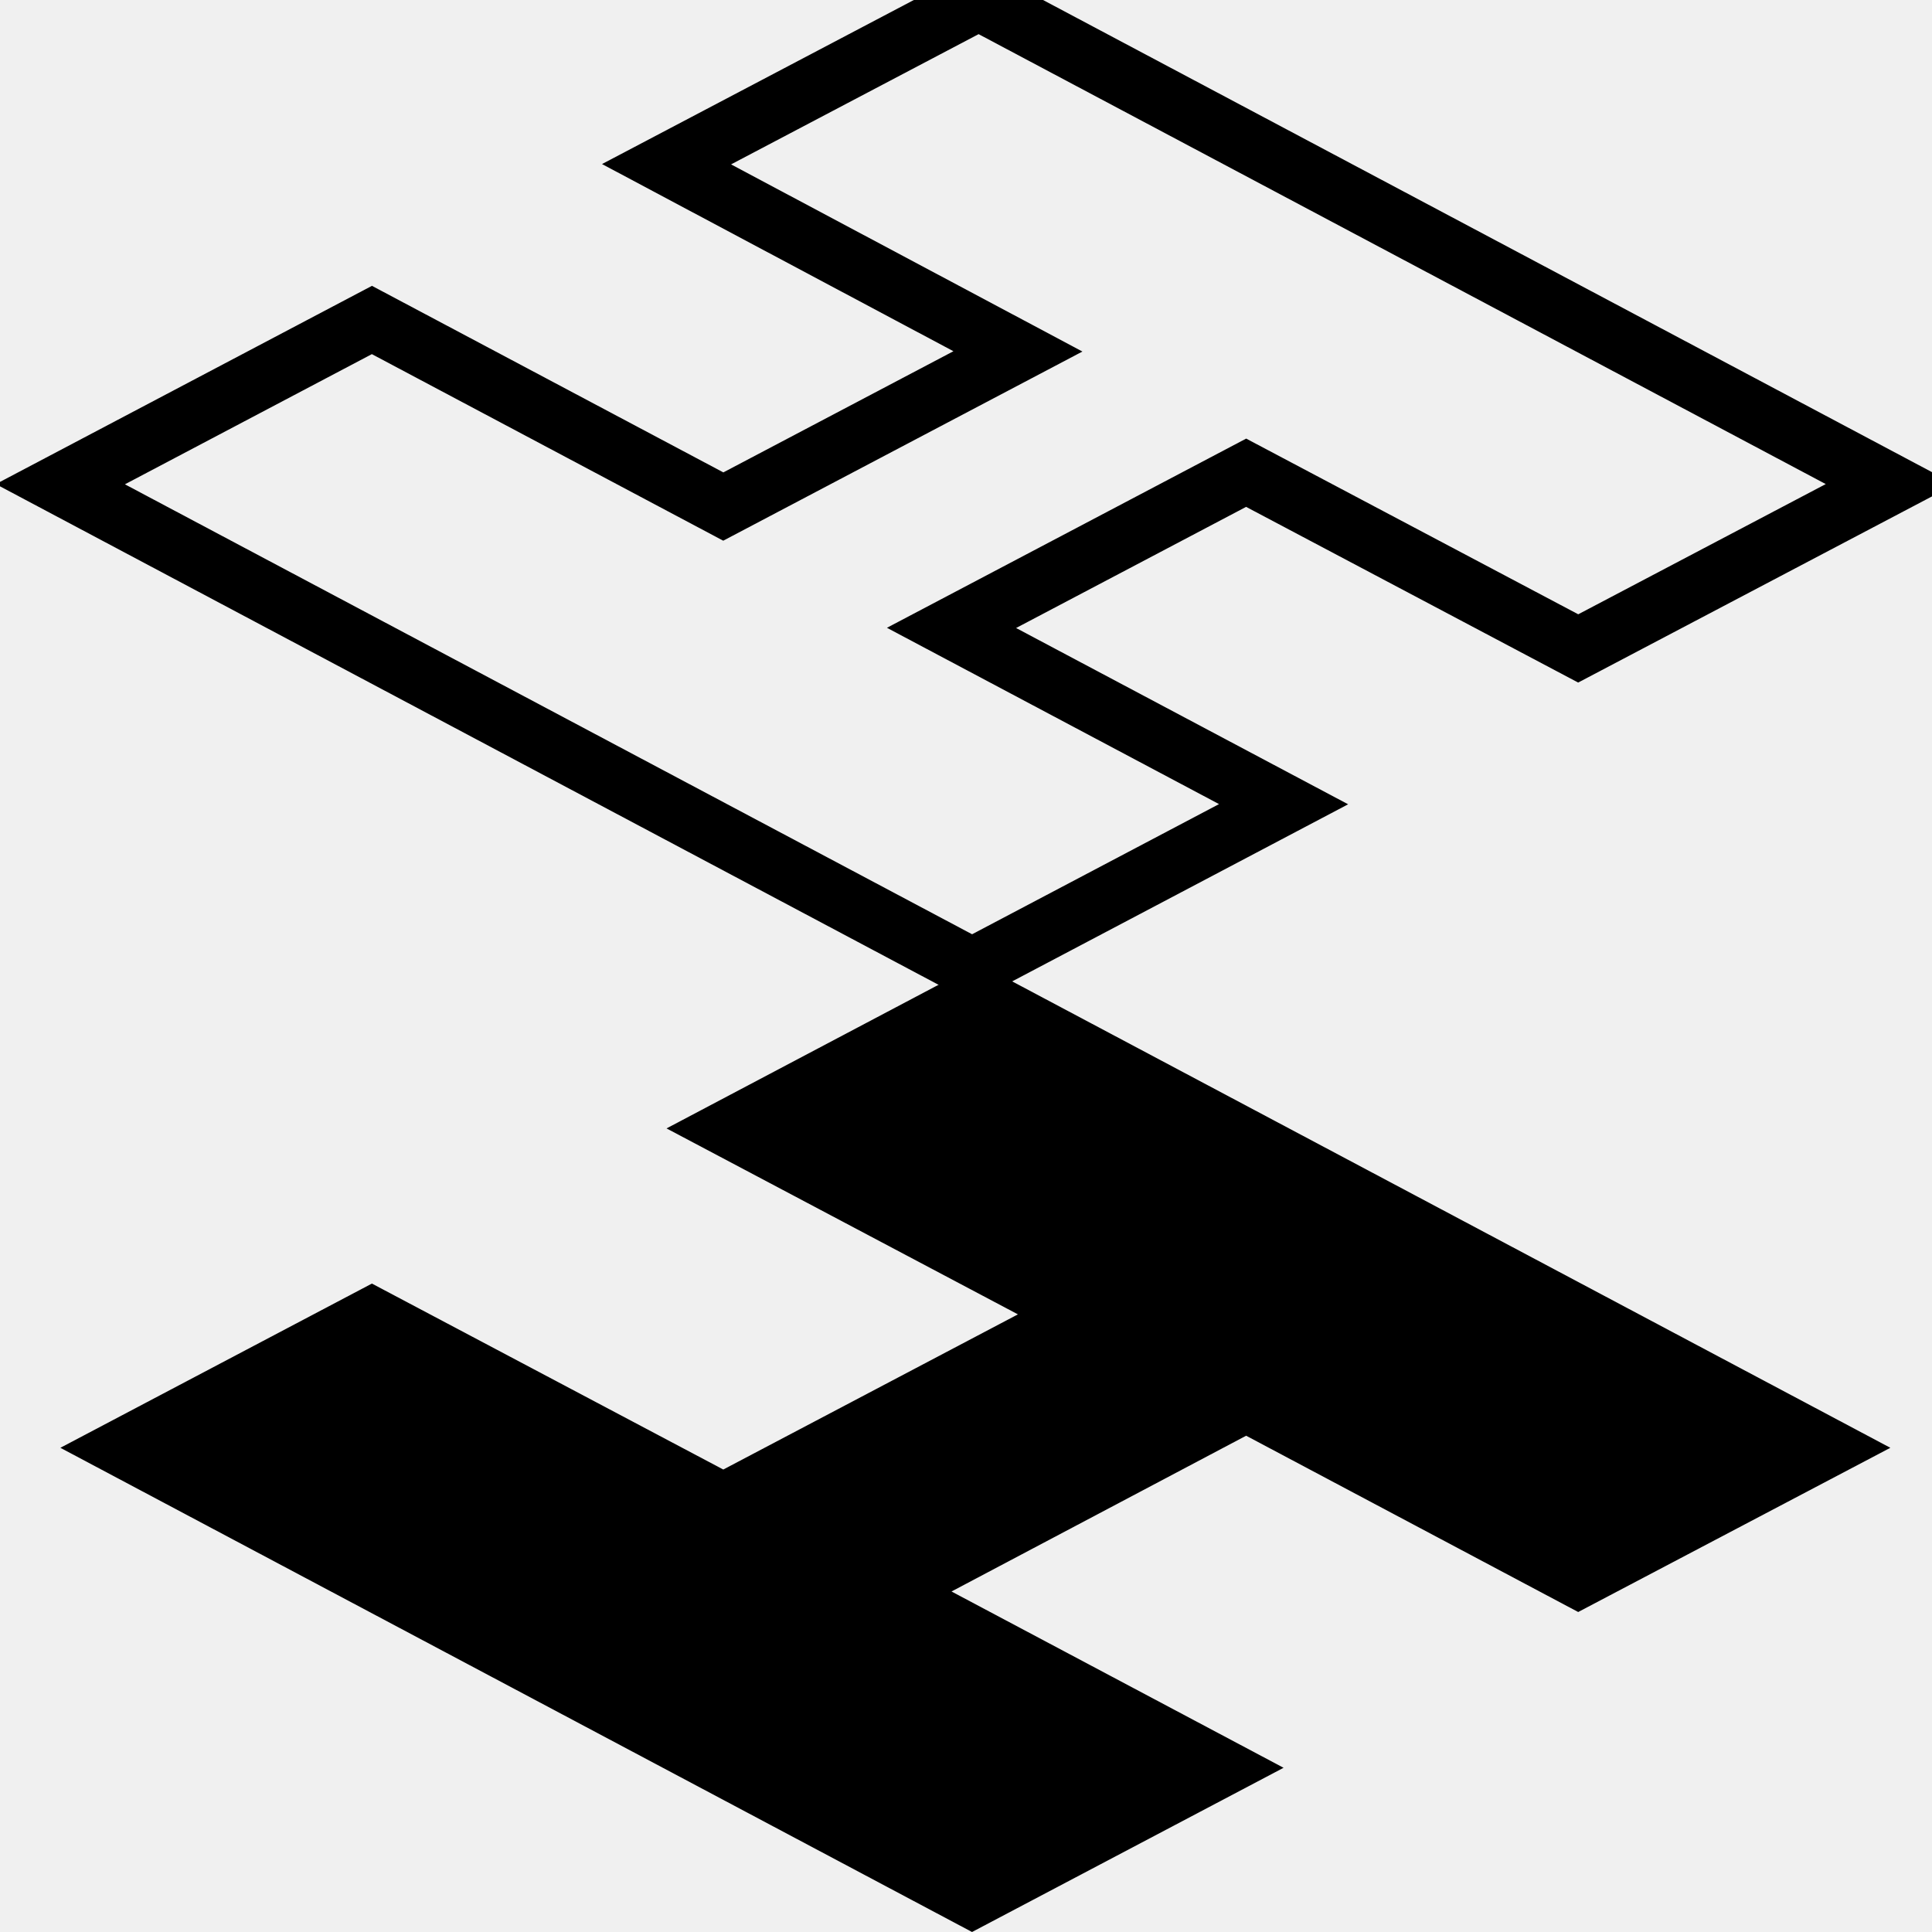
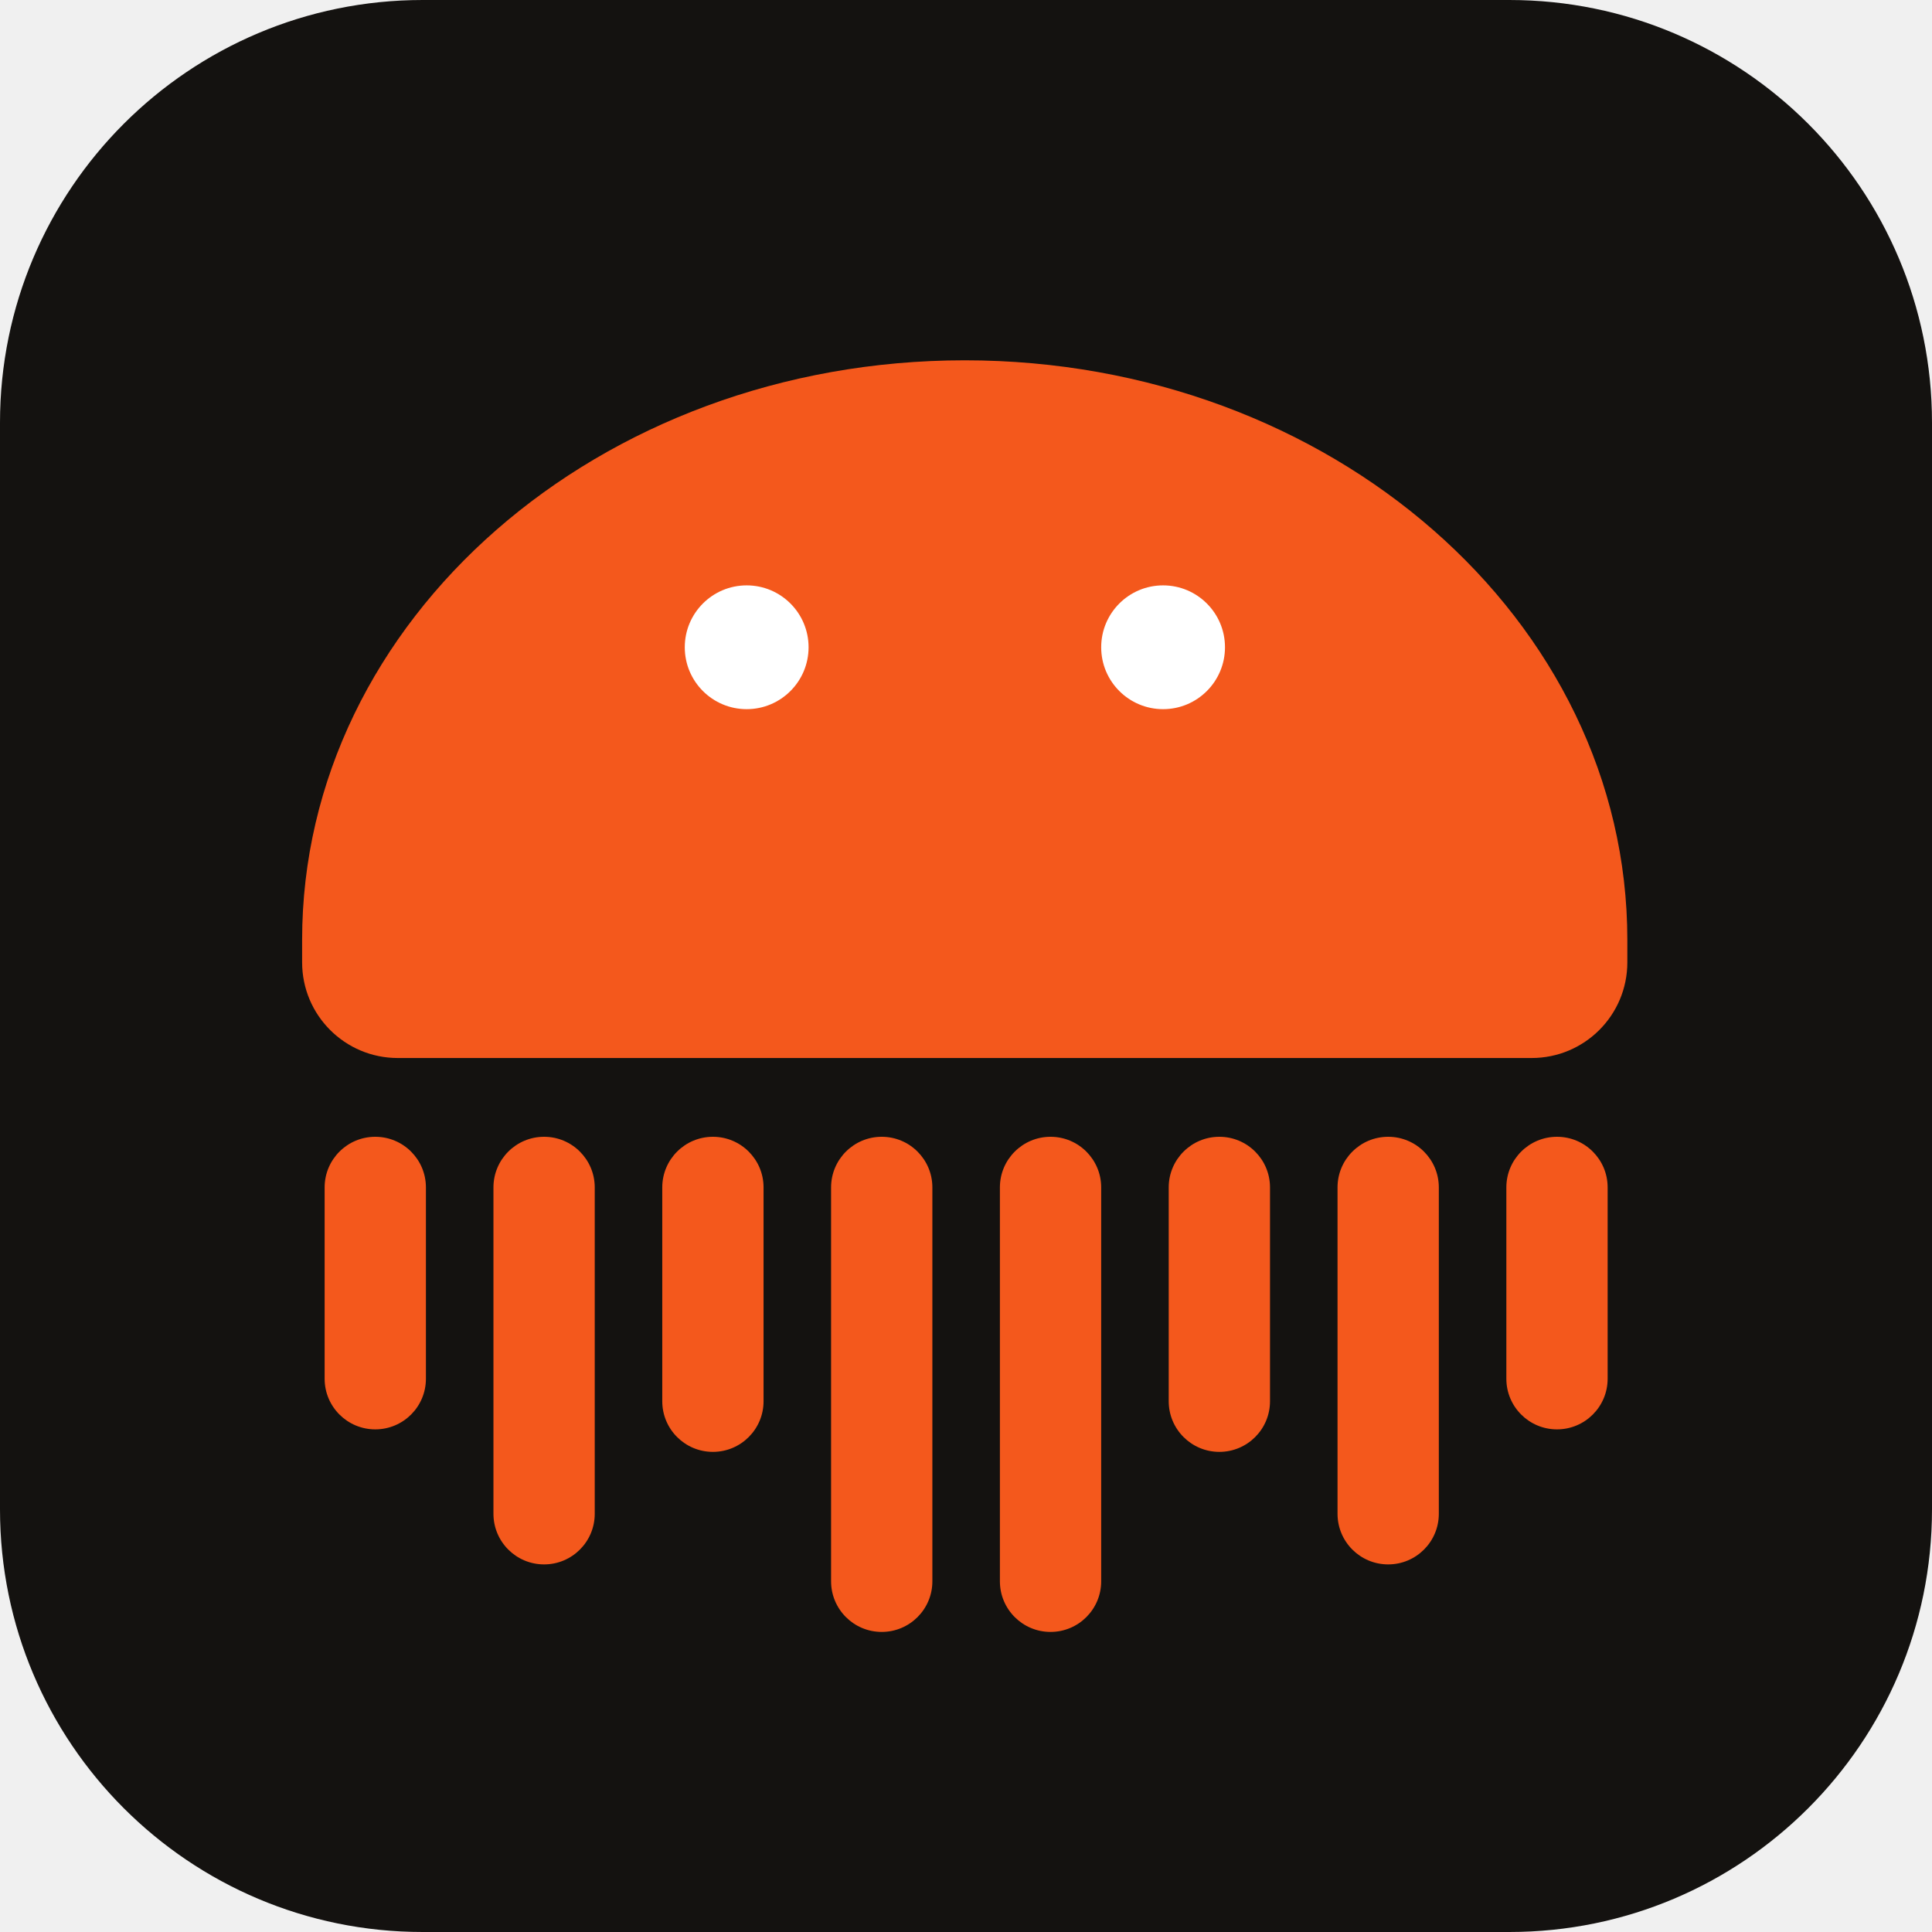
- <svg xmlns="http://www.w3.org/2000/svg" width="32" height="32" fill="none">
-   <style>
-     .stroke {
-       stroke: #000;
-     }
-     .fill {
-       fill: #000;
-     }
-     @media (prefers-color-scheme: dark) {
-       .stroke {
-         stroke: #fff;
-       }
-       .fill {
-         fill: #fff;
-       }
-     }
-   </style>
-   <path class="stroke" fill-rule="evenodd" d="M16.1 16.04 1 8.02 6.16 5.3l5.82 3.09 4.88-2.57-5.82-3.1L16.21 0l15.1 8.02-5.17 2.72-5.5-2.91-4.88 2.57 5.5 2.92-5.16 2.72Z" />
-   <path class="fill" fill-rule="evenodd" d="M16.1 32 1 23.98l5.16-2.72 5.82 3.08 4.88-2.57-5.82-3.08 5.17-2.73 15.1 8.02-5.17 2.72-5.5-2.92-4.88 2.58 5.5 2.92L16.1 32Z" />
+ <svg xmlns="http://www.w3.org/2000/svg" viewBox="0 0 64 64">
+   <rect width="64" height="64" rx="14" fill="#141210" />
+   <svg x="10" y="11" width="44" height="44" viewBox="397.6 416.4 697.3 667.7">
+     <g transform="matrix(1.477083 0 0 1.476923 -317.1785 -20.7401)">
+       <path fill="#F4581C" d="M719.5 296 A235.5 206 0 0 0 484 502 V510 A34 34 0 0 0 518 544 H921 A34 34 0 0 0 955 510 V502 A235.5 206 0 0 0 719.5 296Z" />
+       <g fill="#FFFFFF">
+         <circle cx="642" cy="398" r="22" />
+         <circle cx="790" cy="398" r="22" />
+       </g>
+       <g fill="#F4581C">
+         <rect x="492" y="572" width="36" height="104" rx="18" />
+         <rect x="552" y="572" width="36" height="152" rx="18" />
+         <rect x="612" y="572" width="36" height="112" rx="18" />
+         <rect x="672" y="572" width="36" height="176" rx="18" />
+         <rect x="732" y="572" width="36" height="176" rx="18" />
+         <rect x="792" y="572" width="36" height="112" rx="18" />
+         <rect x="852" y="572" width="36" height="152" rx="18" />
+         <rect x="912" y="572" width="36" height="104" rx="18" />
+       </g>
+     </g>
+   </svg>
</svg>
